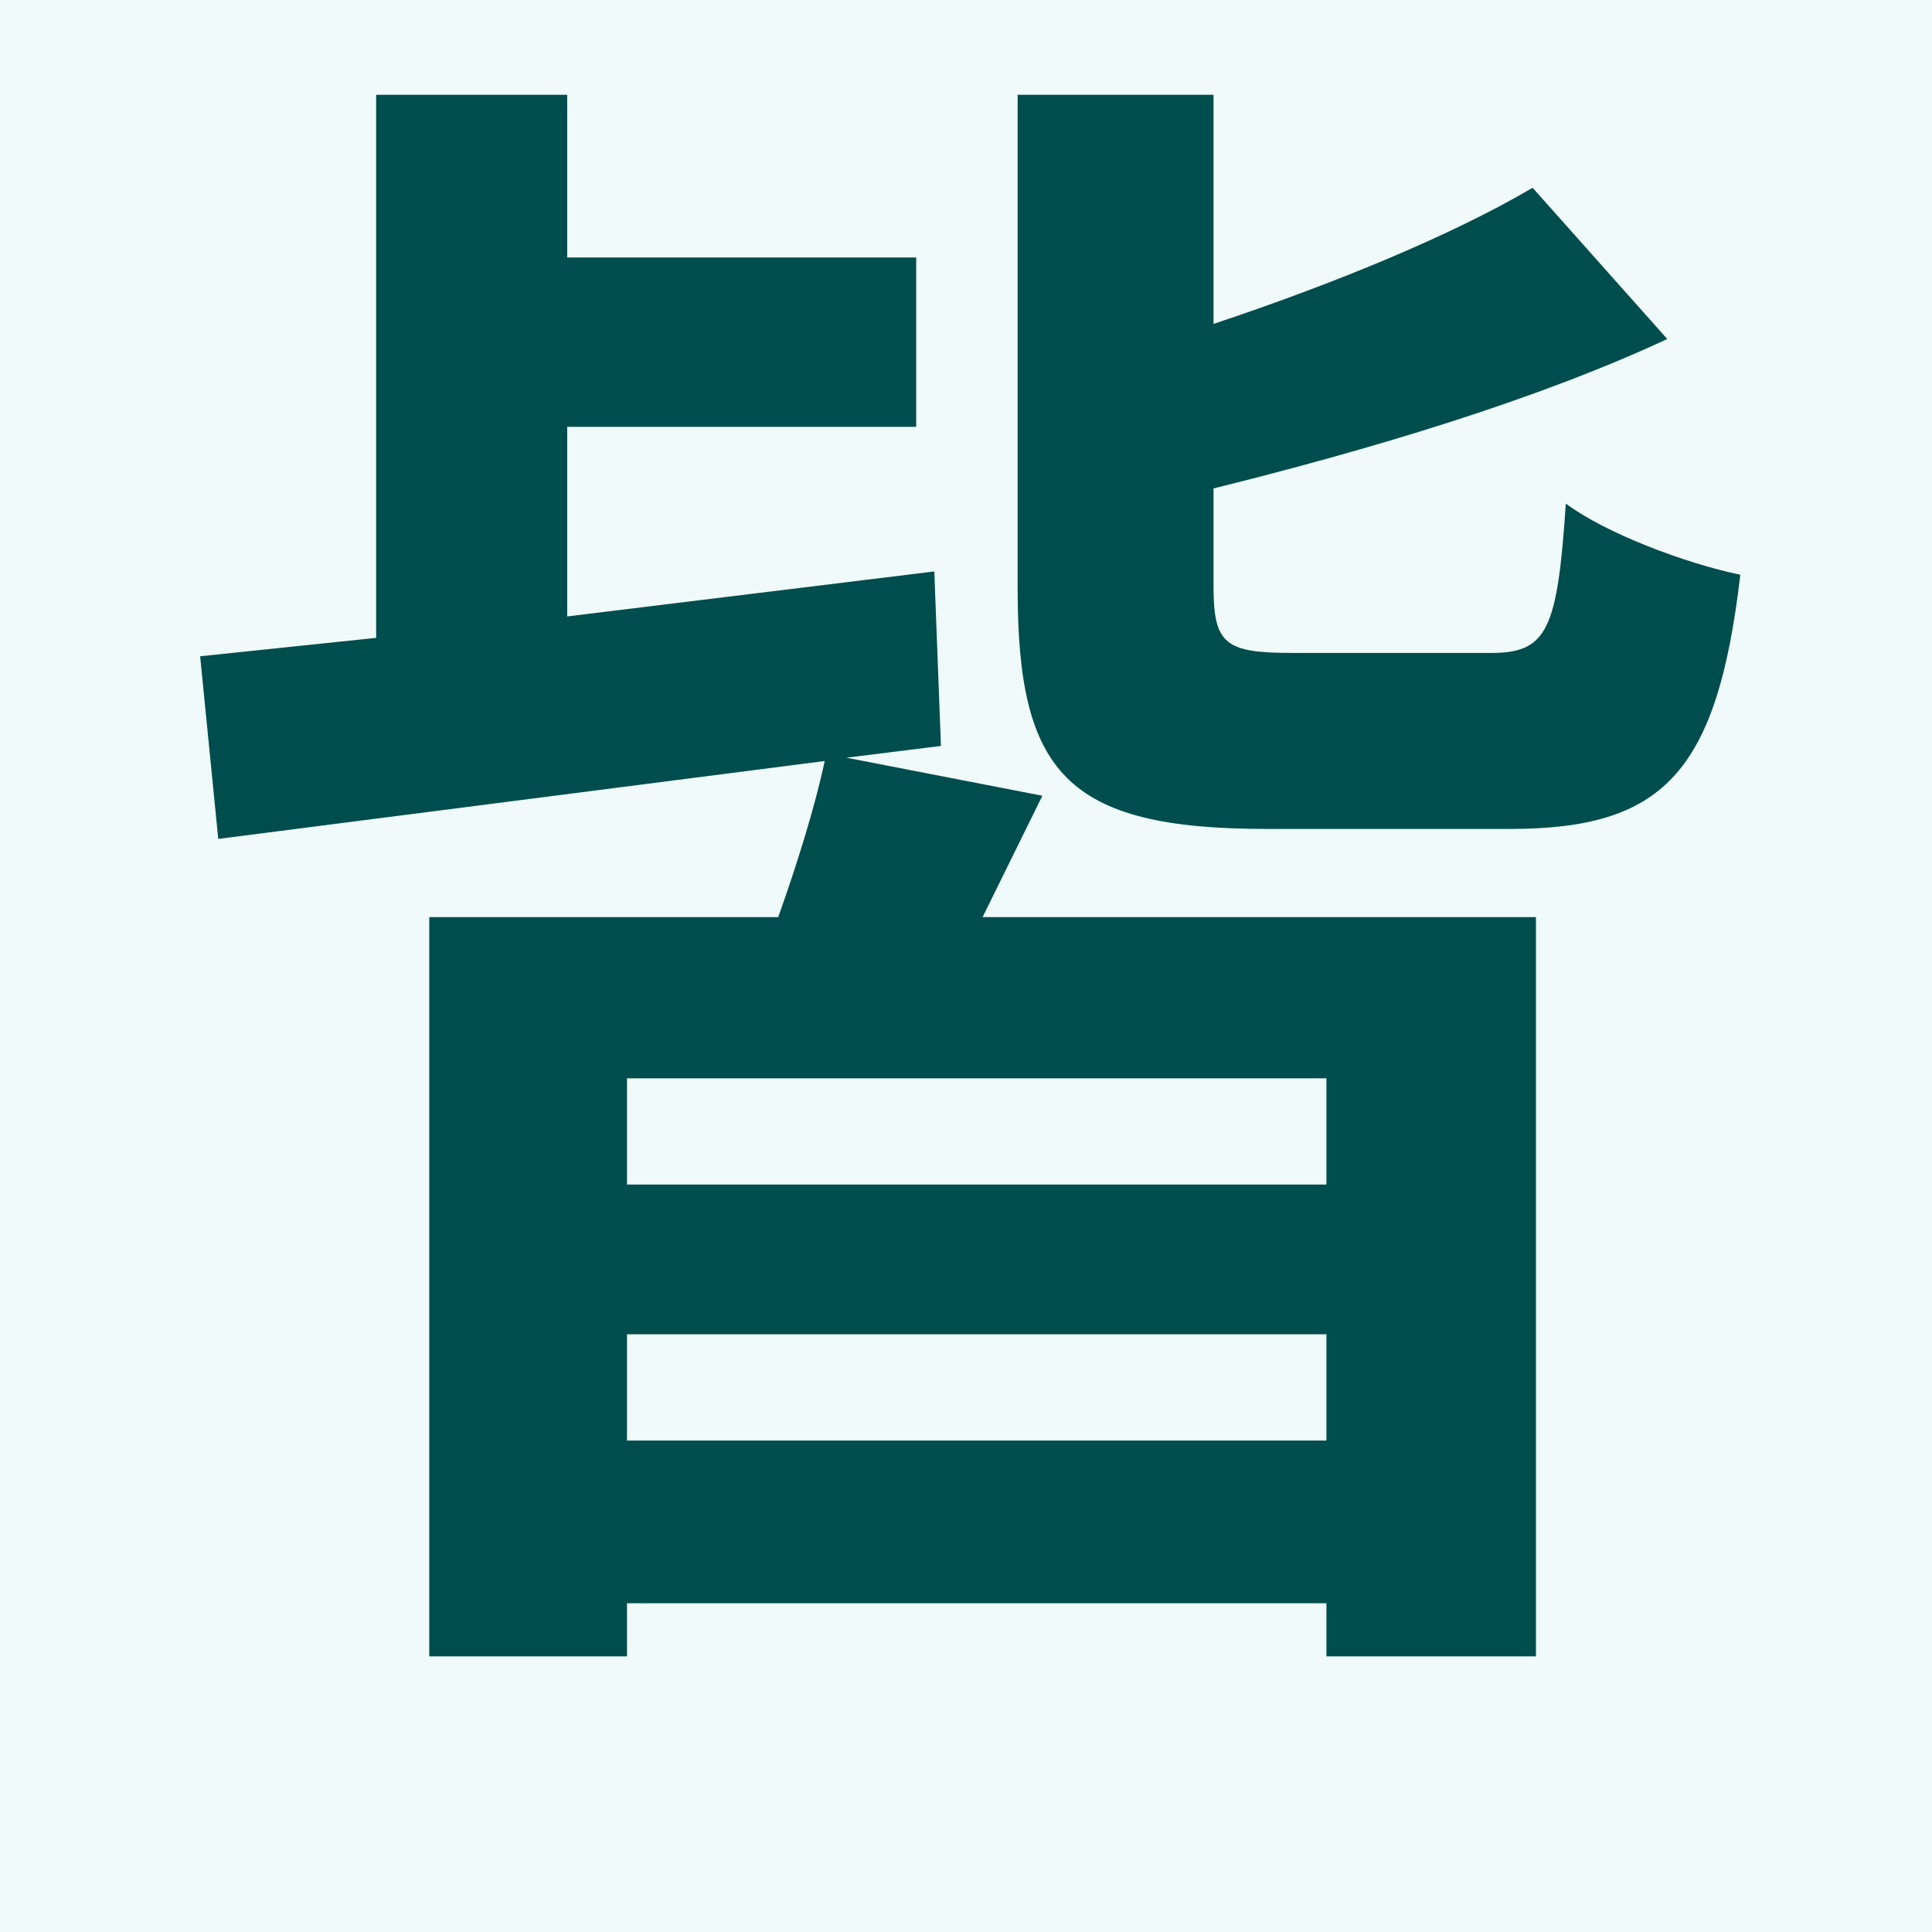
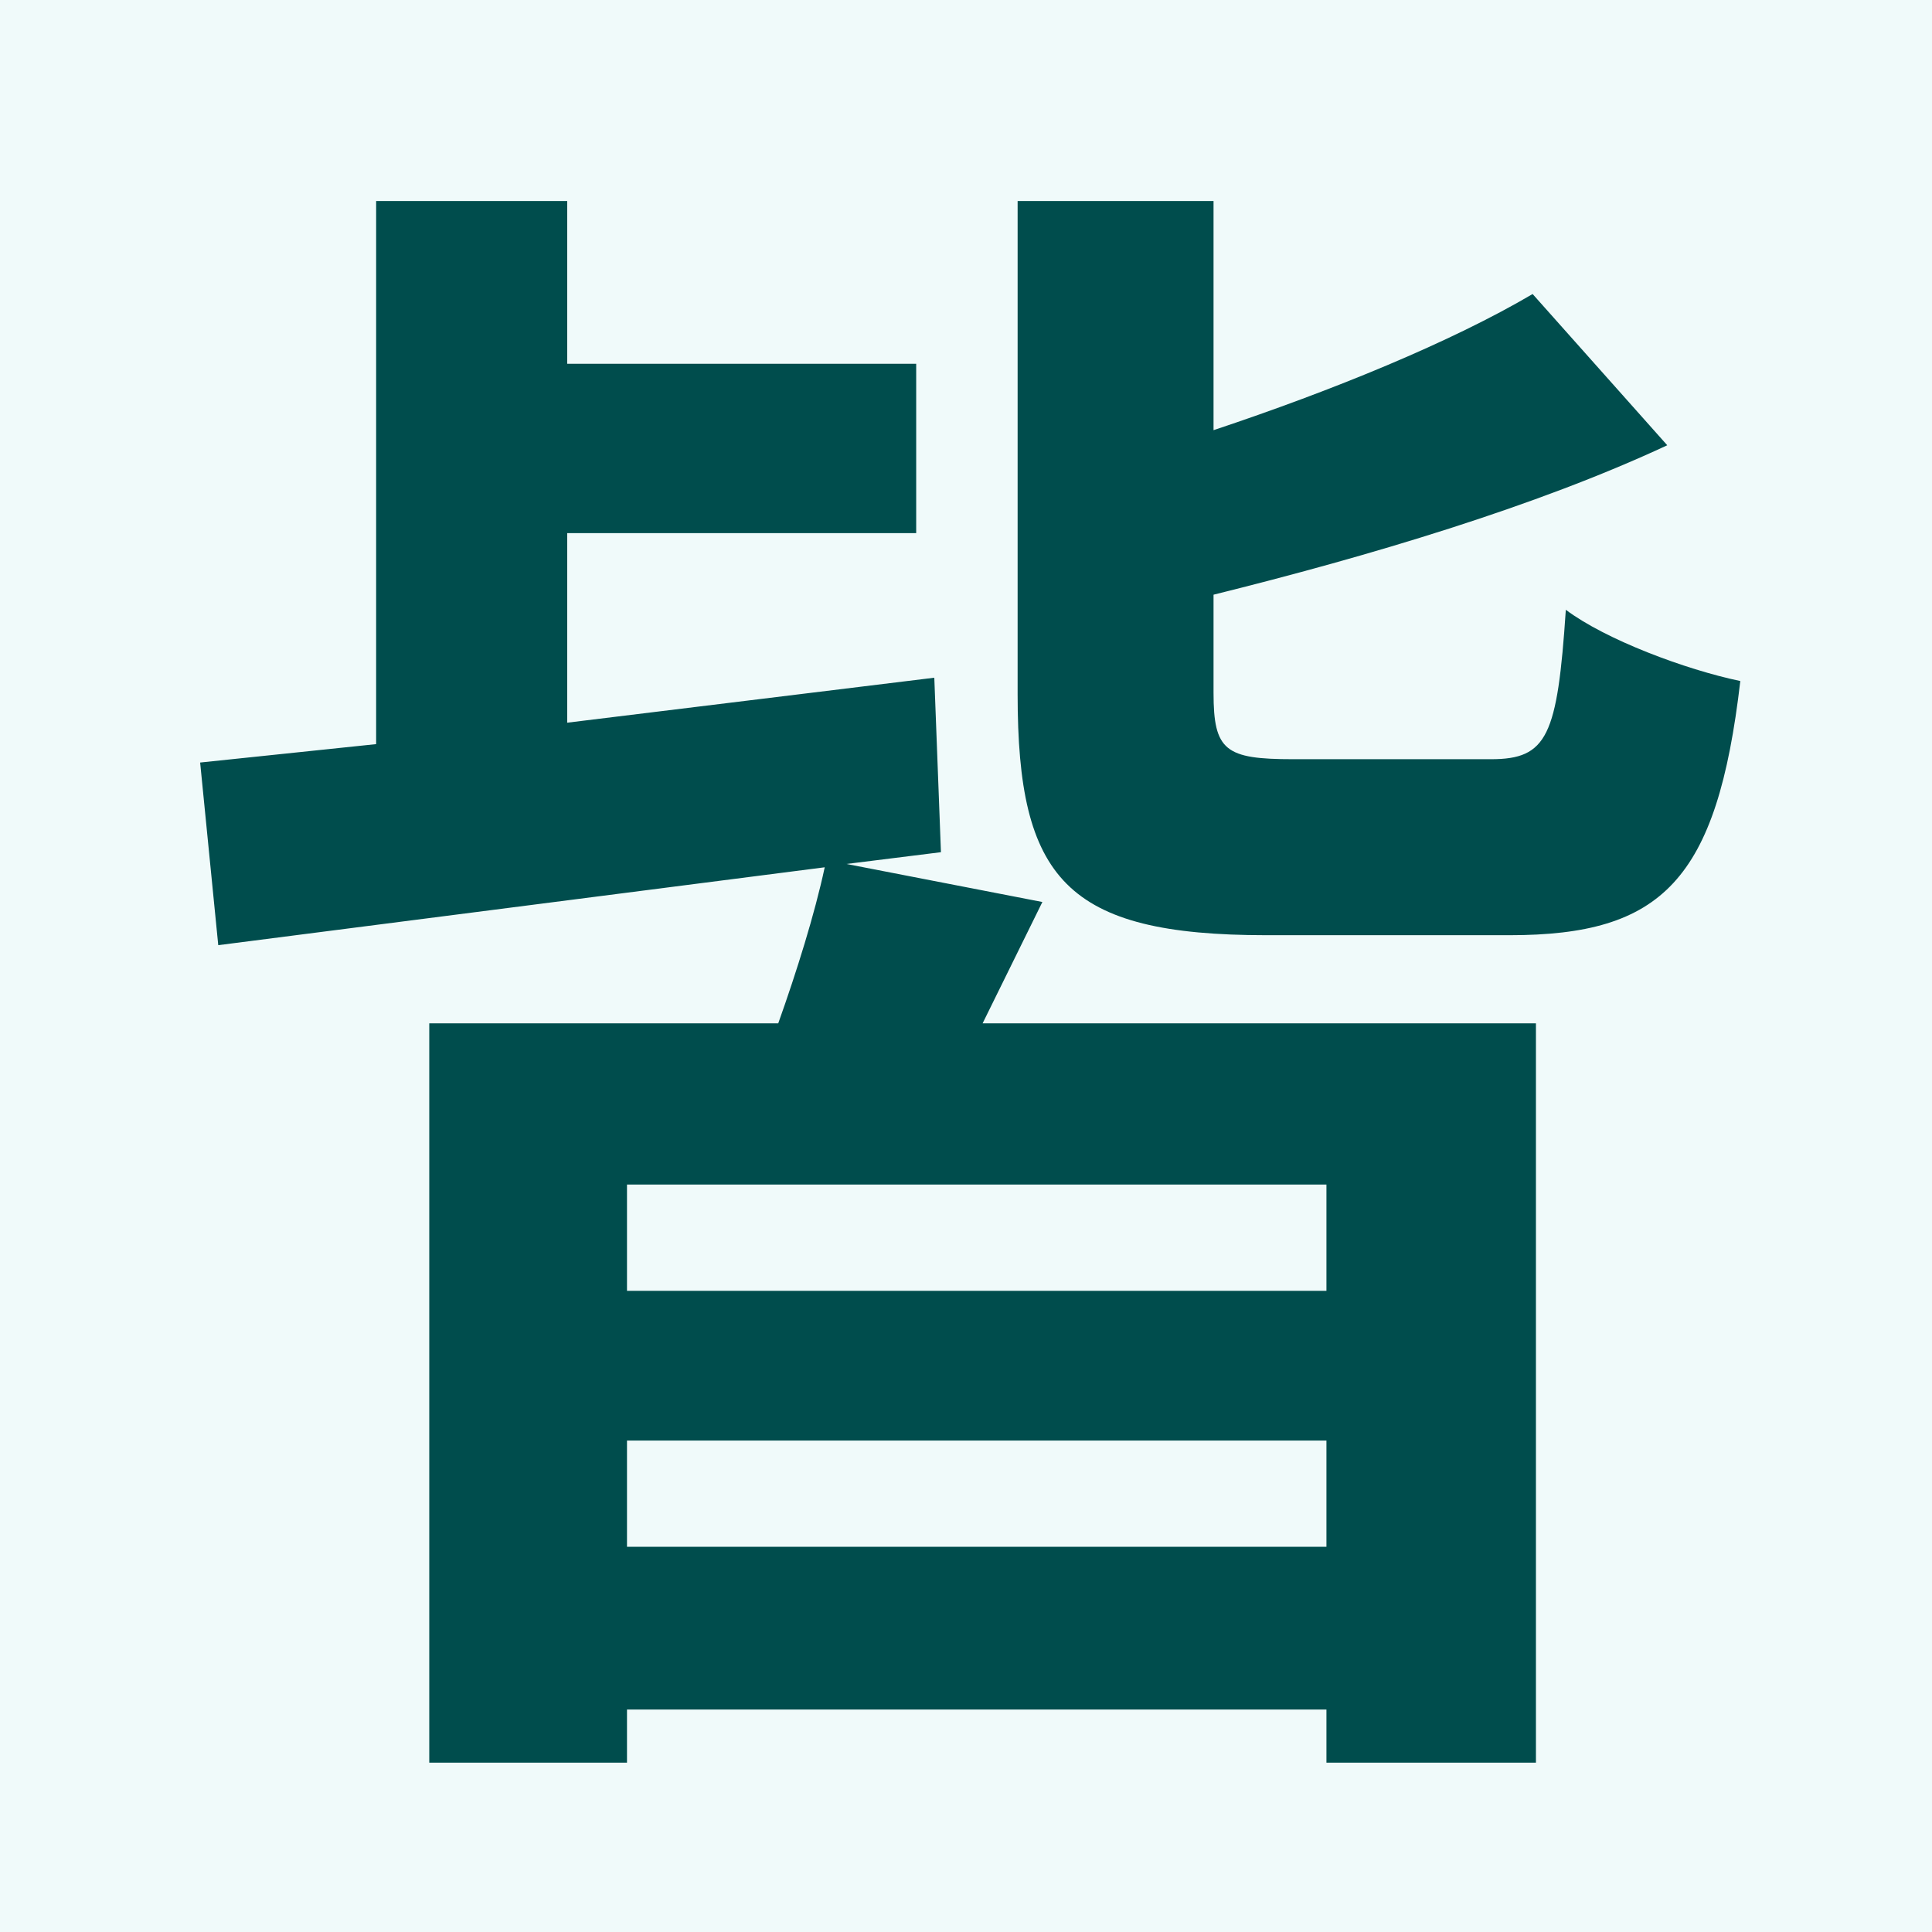
<svg xmlns="http://www.w3.org/2000/svg" viewBox="0 0 100 100" width="100%" role="img">
  <rect width="100" height="100" fill="#F0FAFA" />
-   <text x="50" y="78" text-anchor="middle" font-family="'Hiragino Sans', 'Yu Gothic', 'Noto Sans CJK JP', sans-serif" font-weight="900" font-size="86" fill="#004D4D">皆</text>
+   <text x="50" y="83.5" text-anchor="middle" font-family="'Hiragino Sans', 'Yu Gothic', 'Noto Sans CJK JP', sans-serif" font-weight="700" font-size="86" fill="#004D4D">皆</text>
</svg>
